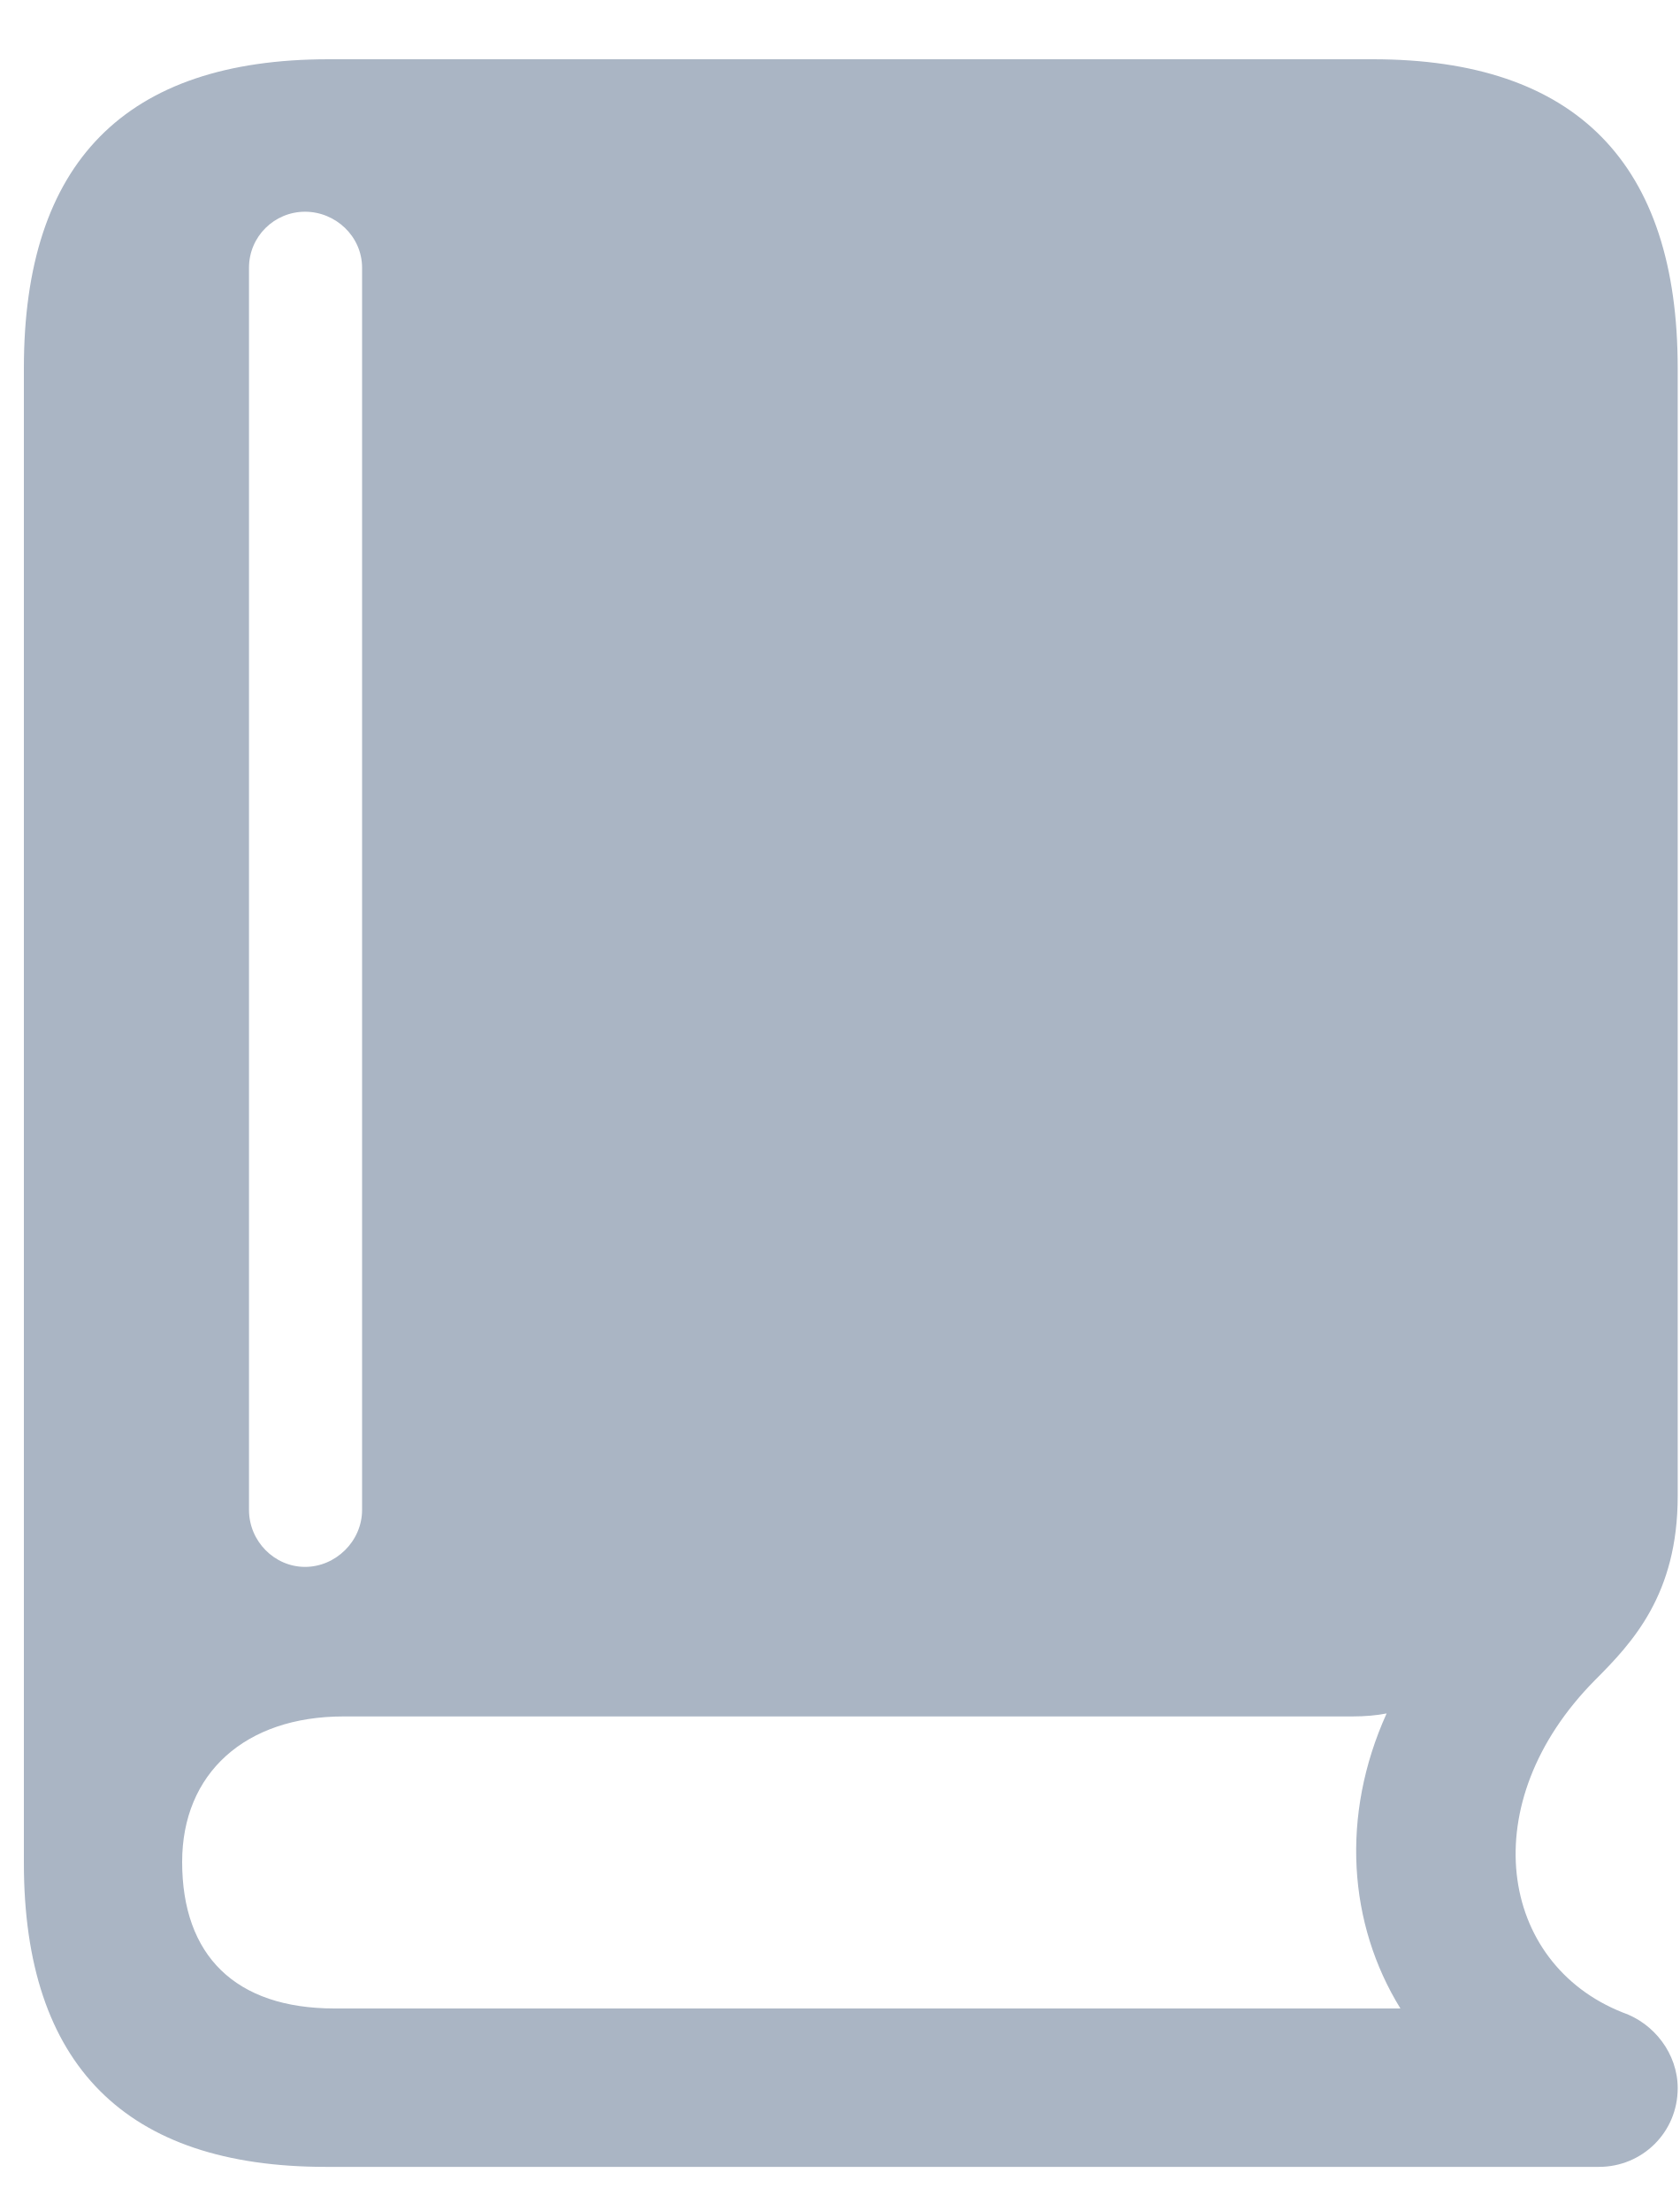
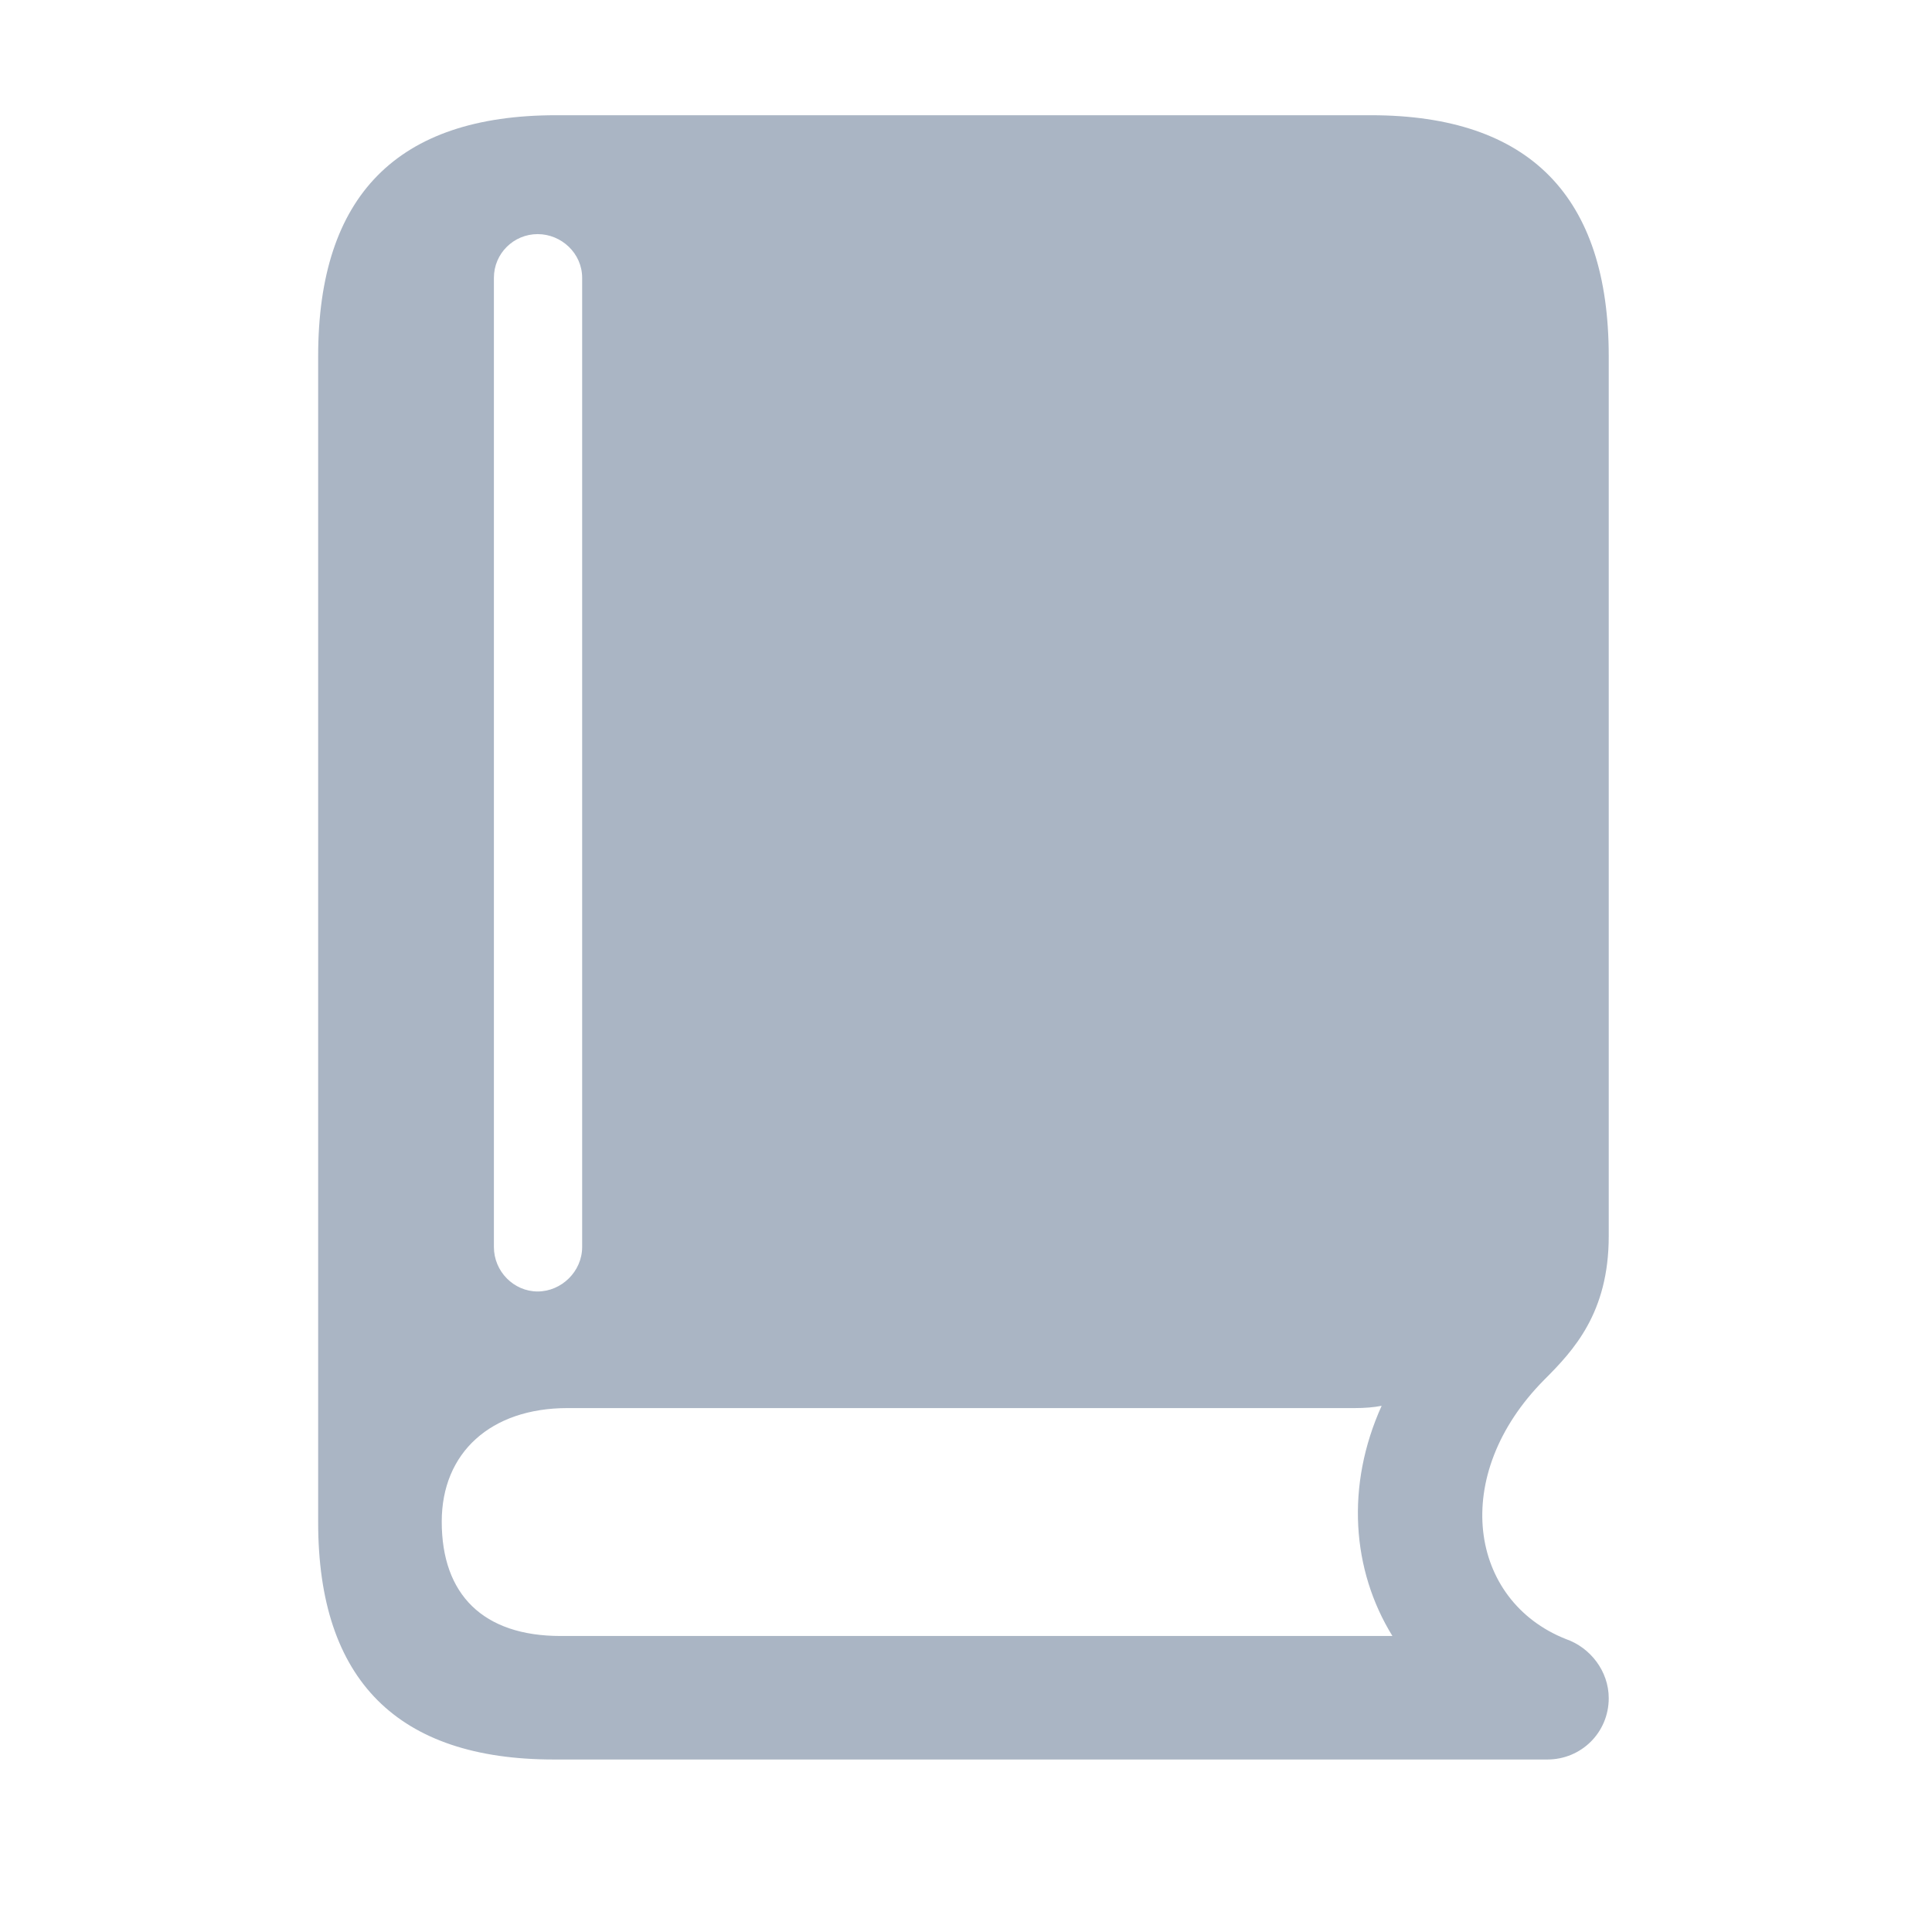
- <svg xmlns="http://www.w3.org/2000/svg" width="19" height="25" viewBox="0 0 19 25" fill="none">
-   <path d="M3.683 24.501H18.084C18.573 24.501 18.974 24.111 18.974 23.611C18.974 23.222 18.707 22.877 18.351 22.755C16.95 22.199 16.661 20.386 18.04 18.996C18.462 18.573 18.974 18.029 18.974 16.917V4.162C18.974 1.849 17.828 0.67 15.526 0.67H3.717C1.415 0.67 0.27 1.838 0.27 4.162V21.064C0.27 23.355 1.426 24.501 3.683 24.501ZM3.784 22.71C2.66 22.71 2.06 22.11 2.06 21.053C2.06 20.052 2.772 19.408 3.884 19.408H15.293C15.438 19.408 15.571 19.396 15.682 19.374C15.159 20.531 15.248 21.754 15.838 22.71H3.784ZM3.45 17.717C3.105 17.717 2.816 17.428 2.816 17.072V3.028C2.816 2.672 3.105 2.394 3.45 2.394C3.795 2.394 4.095 2.672 4.095 3.028V17.072C4.095 17.428 3.795 17.717 3.45 17.717Z" fill="#AAB5C4" />
+ <svg xmlns="http://www.w3.org/2000/svg" width="28" height="28" viewBox="0 0 28 28" fill="none">
+   <path d="M8.025 25.5H22.426C22.915 25.5 23.315 25.111 23.315 24.611C23.315 24.221 23.049 23.877 22.693 23.754C21.292 23.198 21.002 21.386 22.381 19.996C22.804 19.573 23.315 19.028 23.315 17.916V5.162C23.315 2.849 22.17 1.67 19.868 1.67H8.059C5.757 1.67 4.611 2.837 4.611 5.162V22.064C4.611 24.355 5.768 25.5 8.025 25.5ZM8.125 23.71C7.002 23.71 6.402 23.11 6.402 22.053C6.402 21.052 7.113 20.407 8.225 20.407H19.635C19.779 20.407 19.913 20.396 20.024 20.374C19.501 21.53 19.59 22.754 20.18 23.71H8.125ZM7.792 18.717C7.447 18.717 7.158 18.428 7.158 18.072V4.027C7.158 3.671 7.447 3.393 7.792 3.393C8.136 3.393 8.437 3.671 8.437 4.027V18.072C8.437 18.428 8.136 18.717 7.792 18.717Z" fill="#AAB5C4" />
</svg>
